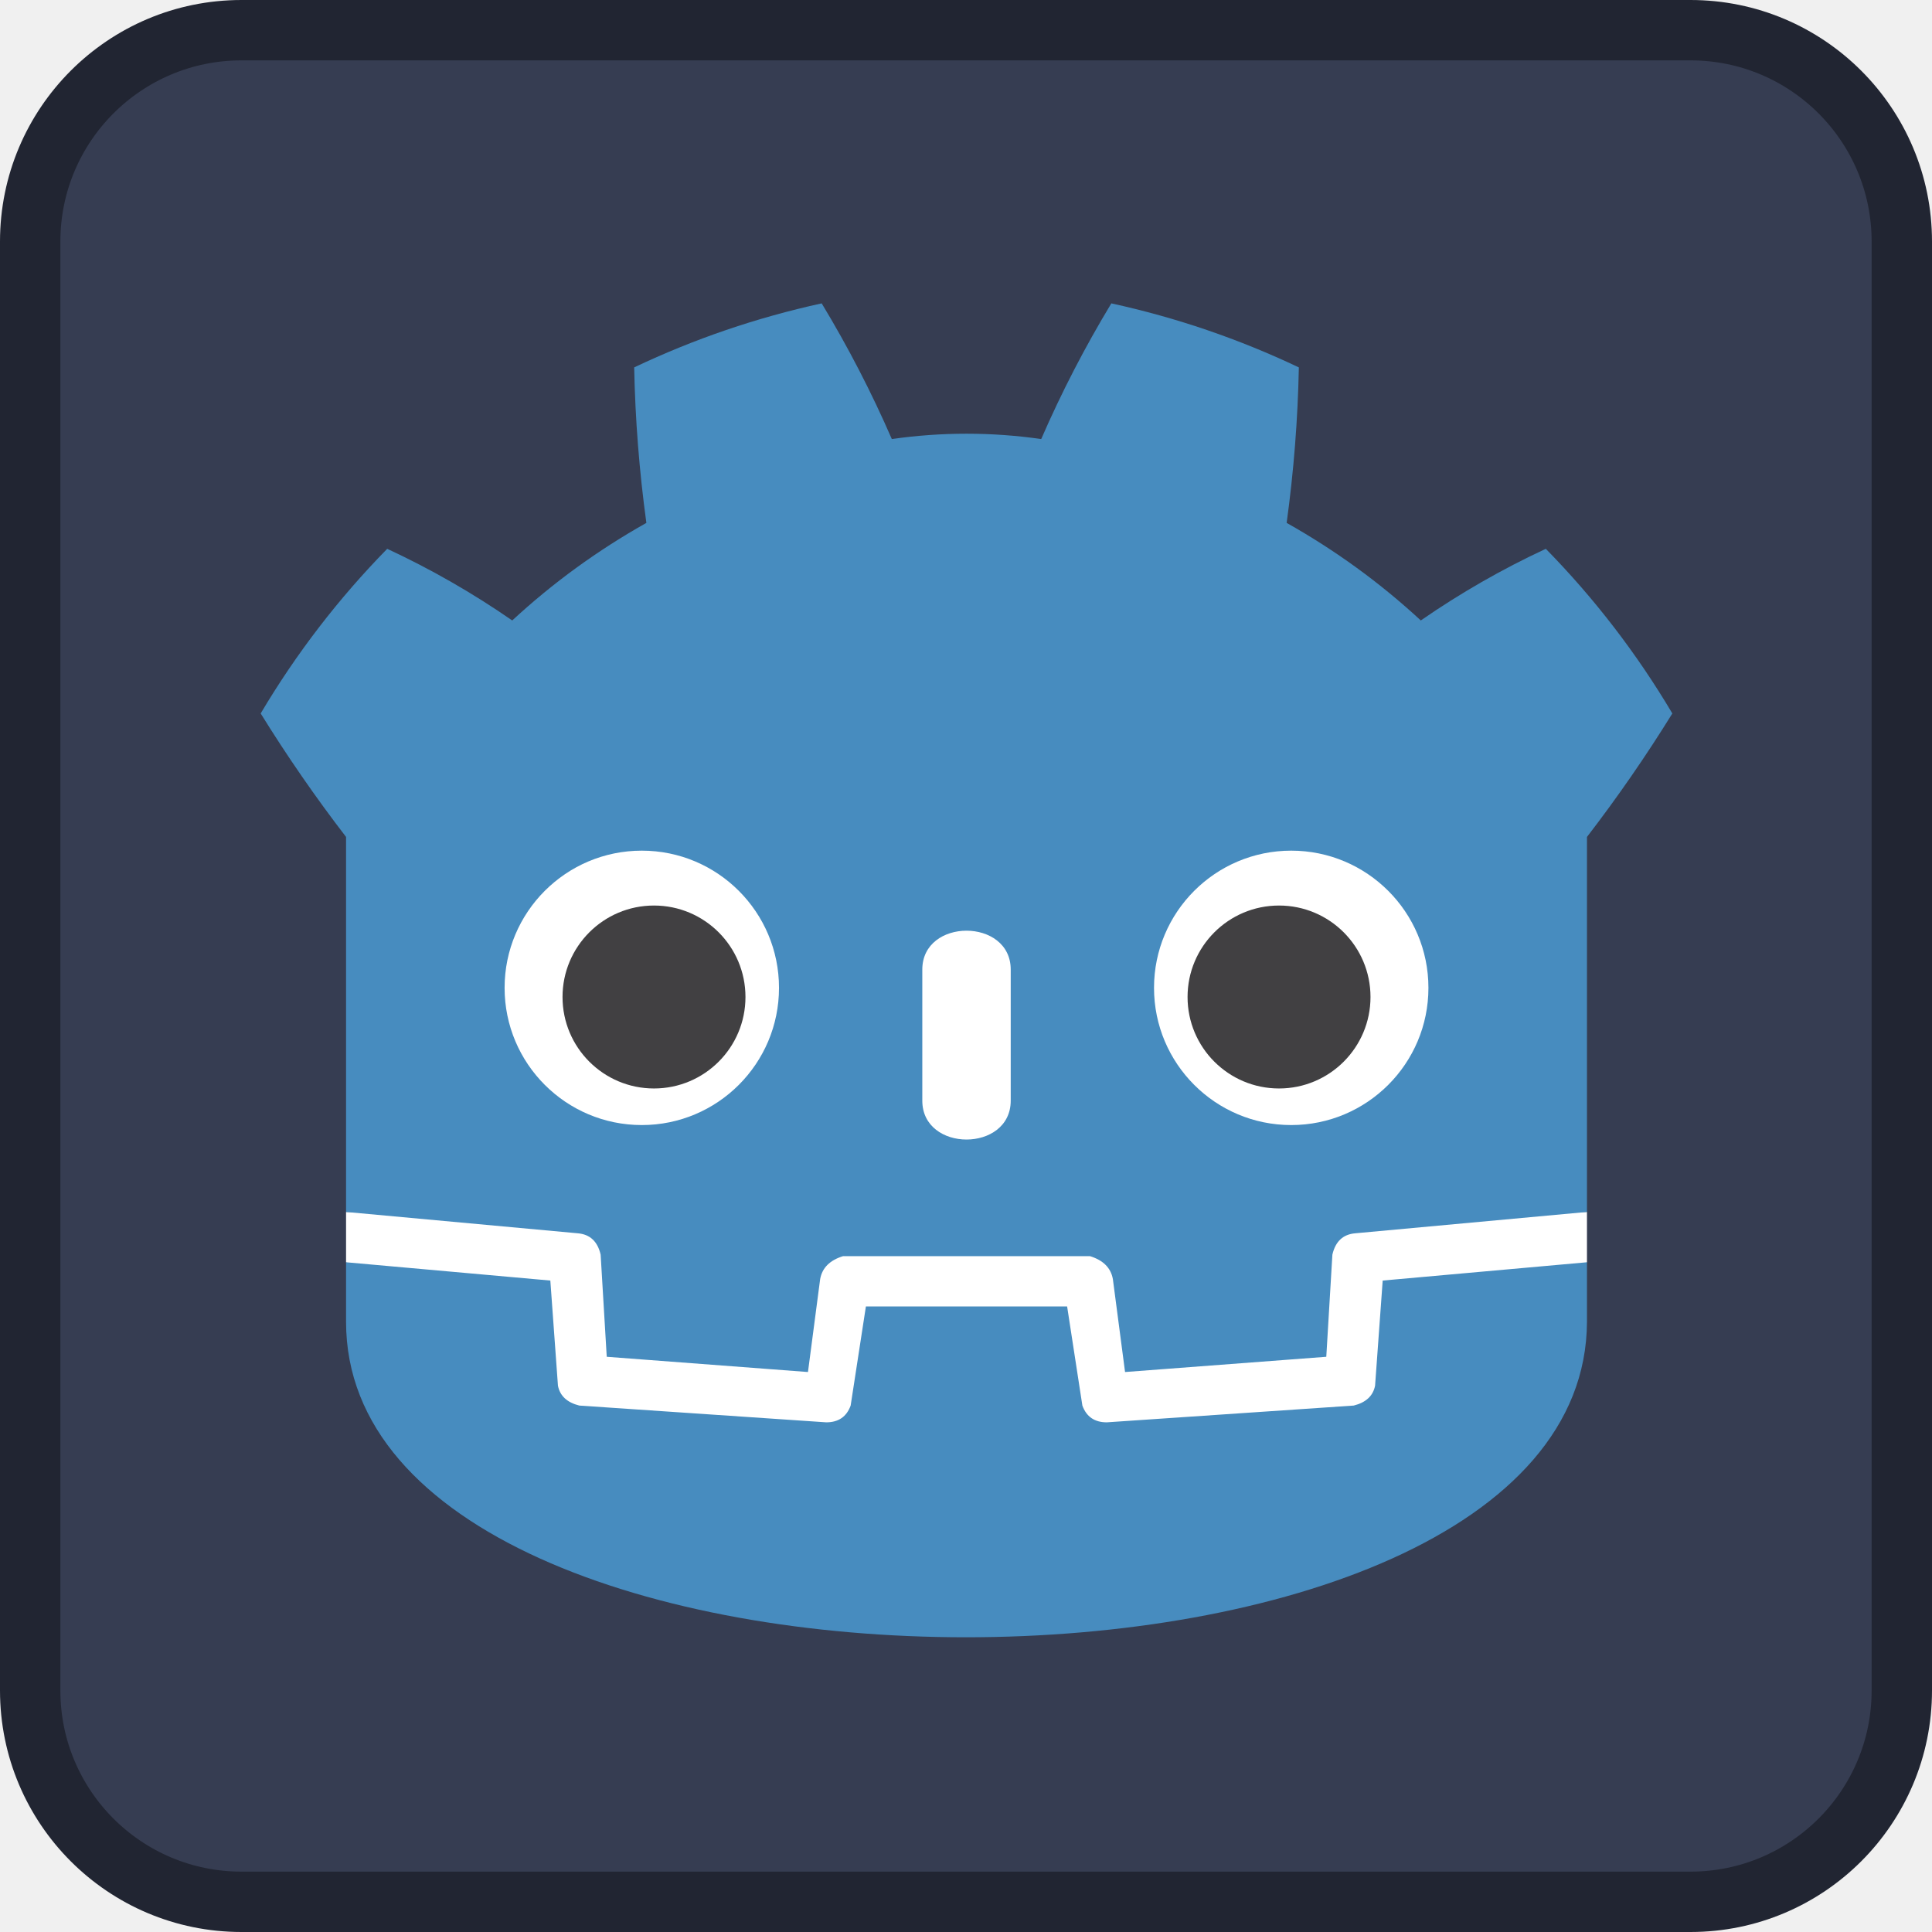
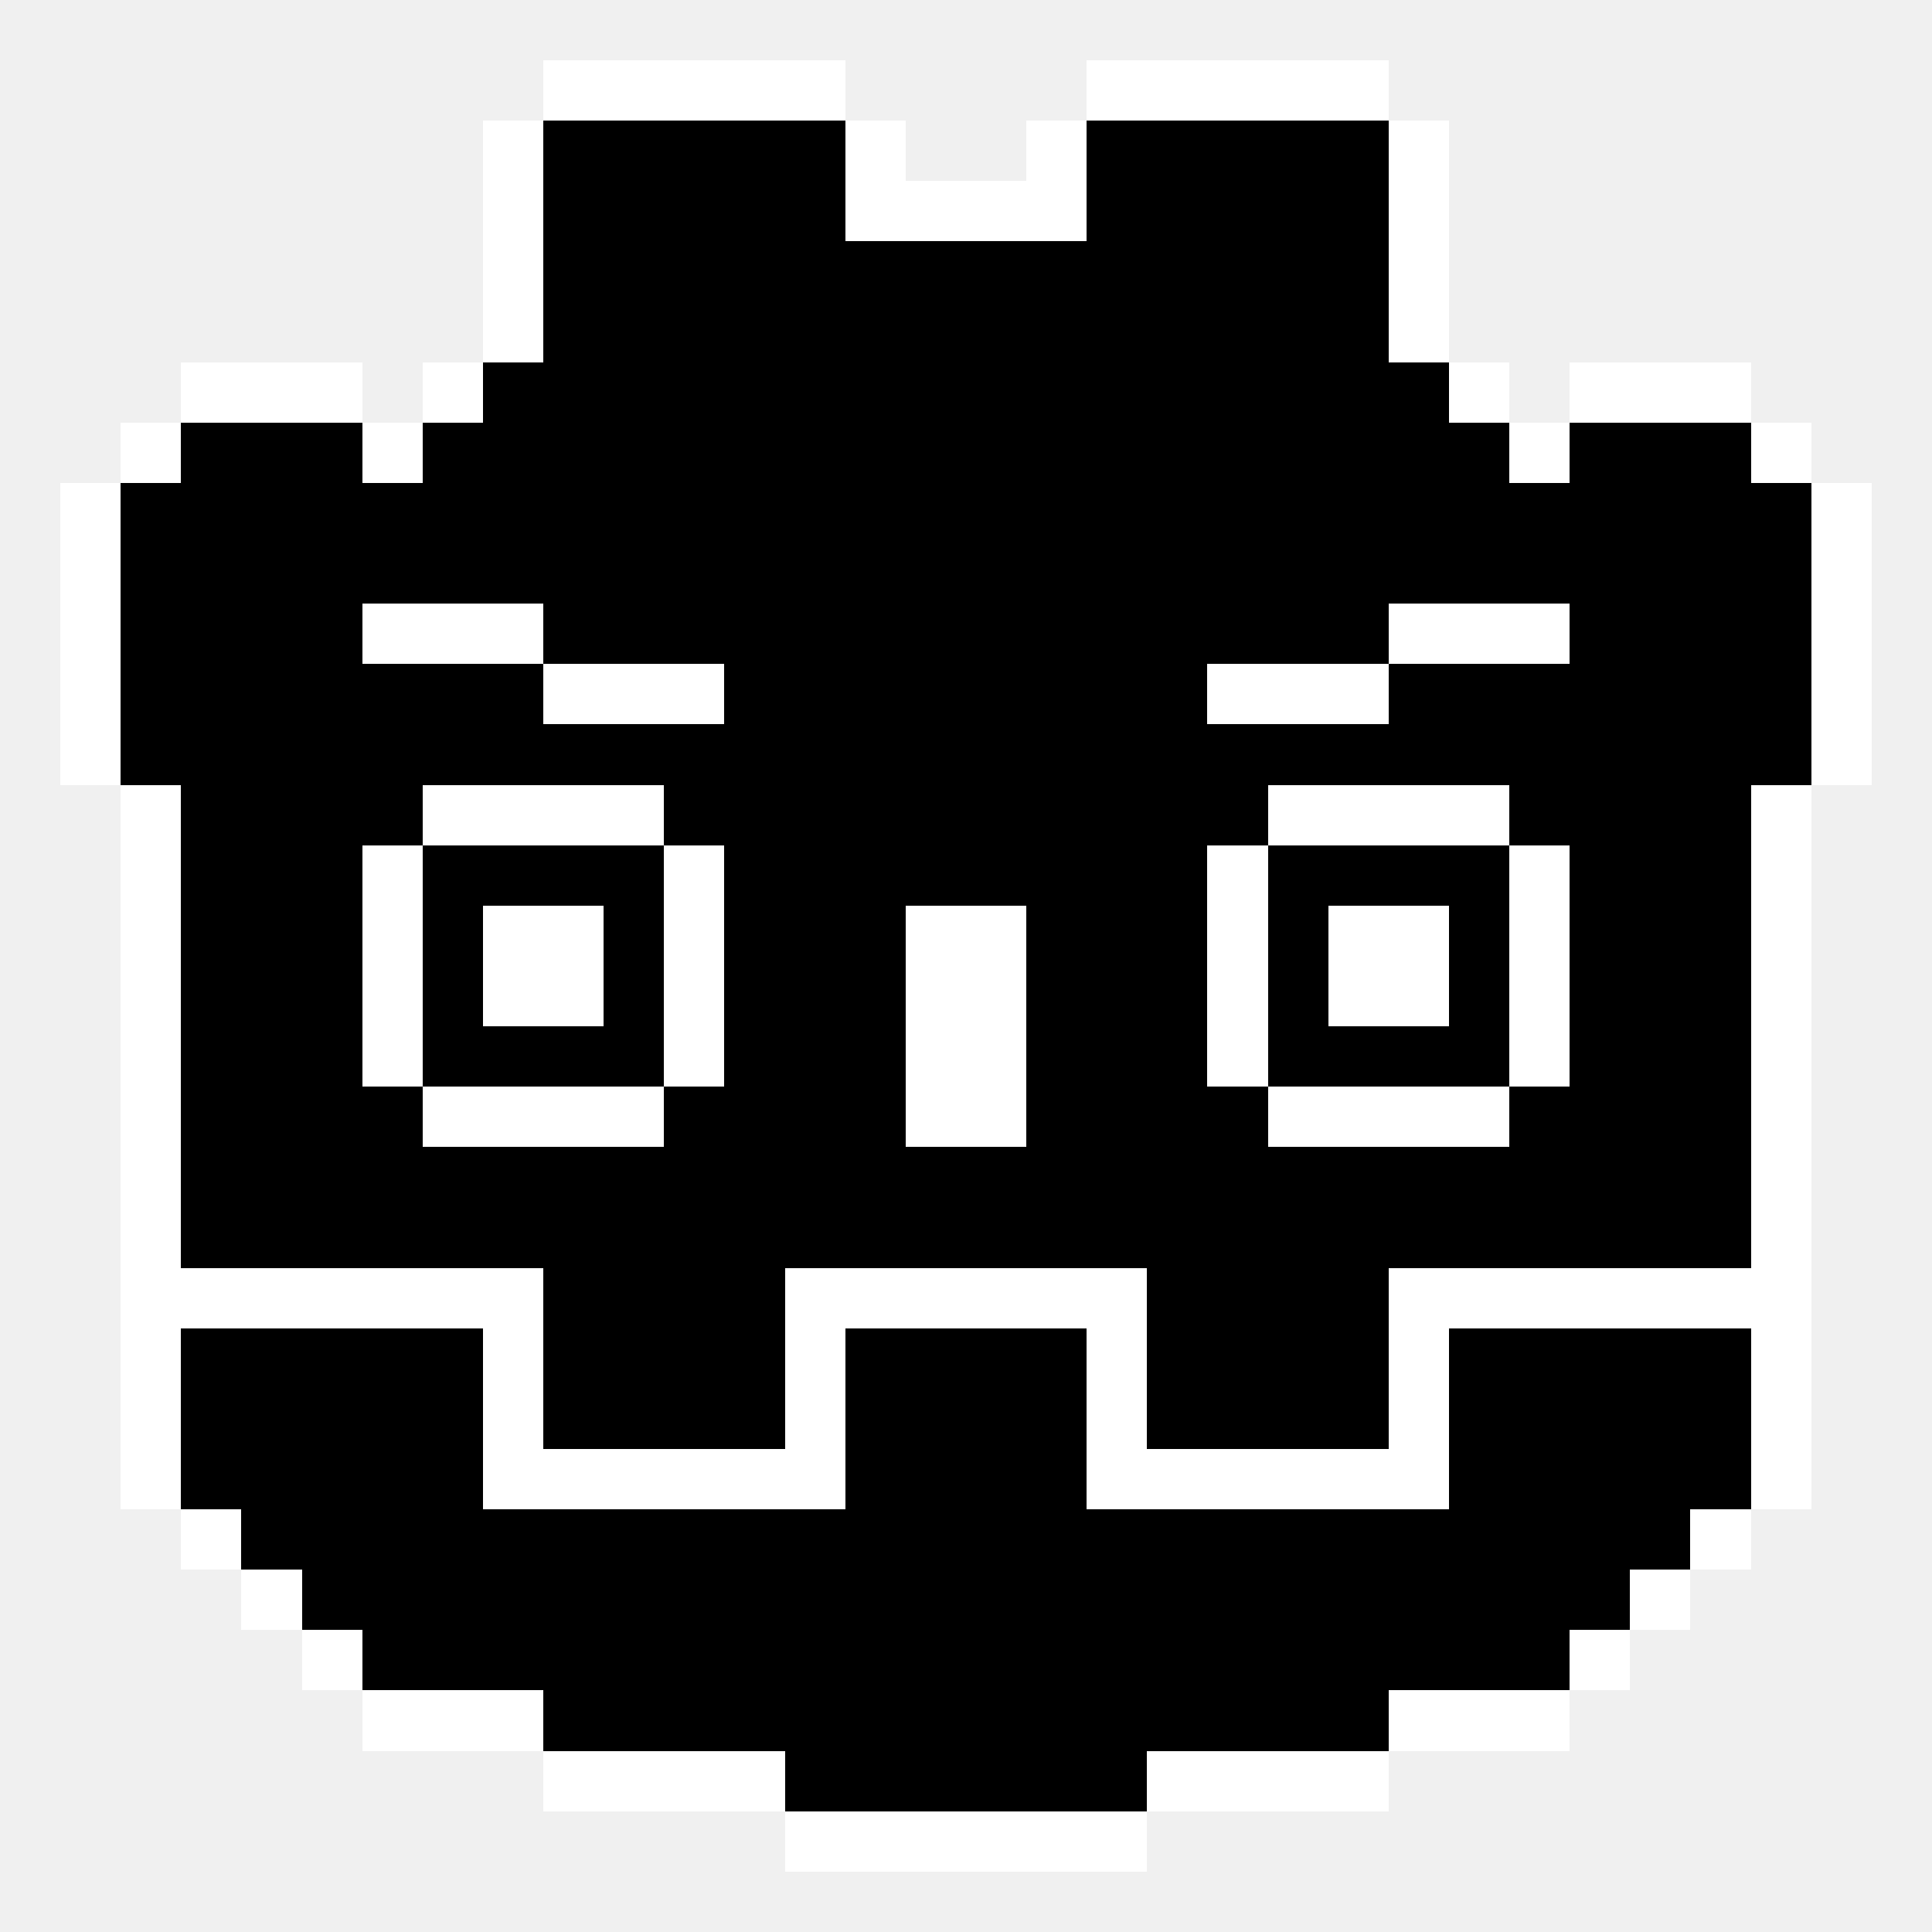
- <svg xmlns="http://www.w3.org/2000/svg" width="128" height="128">
-   <rect width="124" height="124" x="2" y="2" fill="#363d52" stroke="#212532" stroke-width="4" rx="14" />
-   <g fill="#fff" transform="translate(12.322 12.322)scale(.101)">
-     <path d="M105 673v33q407 354 814 0v-33z" />
-     <path fill="#478cbf" d="m105 673 152 14q12 1 15 14l4 67 132 10 8-61q2-11 15-15h162q13 4 15 15l8 61 132-10 4-67q3-13 15-14l152-14V427q30-39 56-81-35-59-83-108-43 20-82 47-40-37-88-64 7-51 8-102-59-28-123-42-26 43-46 89-49-7-98 0-20-46-46-89-64 14-123 42 1 51 8 102-48 27-88 64-39-27-82-47-48 49-83 108 26 42 56 81zm0 33v39c0 276 813 276 814 0v-39l-134 12-5 69q-2 10-14 13l-162 11q-12 0-16-11l-10-65H446l-10 65q-4 11-16 11l-162-11q-12-3-14-13l-5-69z" />
-     <path d="M483 600c0 34 58 34 58 0v-86c0-34-58-34-58 0z" />
-     <circle cx="725" cy="526" r="90" />
-     <circle cx="299" cy="526" r="90" />
-   </g>
-   <g fill="#414042" transform="translate(12.322 12.322)scale(.101)">
-     <circle cx="307" cy="532" r="60" />
-     <circle cx="717" cy="532" r="60" />
-   </g>
+ <svg xmlns="http://www.w3.org/2000/svg" version="1.1" width="32" height="32" shape-rendering="crispEdges">
+   <rect x="9" y="1" width="1" height="1" fill="#FFFFFF" />
+   <rect x="10" y="1" width="1" height="1" fill="#FFFFFF" />
+   <rect x="11" y="1" width="1" height="1" fill="#FFFFFF" />
+   <rect x="12" y="1" width="1" height="1" fill="#FFFFFF" />
+   <rect x="13" y="1" width="1" height="1" fill="#FFFFFF" />
+   <rect x="18" y="1" width="1" height="1" fill="#FFFFFF" />
+   <rect x="19" y="1" width="1" height="1" fill="#FFFFFF" />
+   <rect x="20" y="1" width="1" height="1" fill="#FFFFFF" />
+   <rect x="21" y="1" width="1" height="1" fill="#FFFFFF" />
+   <rect x="22" y="1" width="1" height="1" fill="#FFFFFF" />
+   <rect x="8" y="2" width="1" height="1" fill="#FFFFFF" />
+   <rect x="9" y="2" width="1" height="1" fill="#000000" />
+   <rect x="10" y="2" width="1" height="1" fill="#000000" />
+   <rect x="11" y="2" width="1" height="1" fill="#000000" />
+   <rect x="12" y="2" width="1" height="1" fill="#000000" />
+   <rect x="13" y="2" width="1" height="1" fill="#000000" />
+   <rect x="14" y="2" width="1" height="1" fill="#FFFFFF" />
+   <rect x="17" y="2" width="1" height="1" fill="#FFFFFF" />
+   <rect x="18" y="2" width="1" height="1" fill="#000000" />
+   <rect x="19" y="2" width="1" height="1" fill="#000000" />
+   <rect x="20" y="2" width="1" height="1" fill="#000000" />
+   <rect x="21" y="2" width="1" height="1" fill="#000000" />
+   <rect x="22" y="2" width="1" height="1" fill="#000000" />
+   <rect x="23" y="2" width="1" height="1" fill="#FFFFFF" />
+   <rect x="8" y="3" width="1" height="1" fill="#FFFFFF" />
+   <rect x="9" y="3" width="1" height="1" fill="#000000" />
+   <rect x="10" y="3" width="1" height="1" fill="#000000" />
+   <rect x="11" y="3" width="1" height="1" fill="#000000" />
+   <rect x="12" y="3" width="1" height="1" fill="#000000" />
+   <rect x="13" y="3" width="1" height="1" fill="#000000" />
+   <rect x="14" y="3" width="1" height="1" fill="#FFFFFF" />
+   <rect x="15" y="3" width="1" height="1" fill="#FFFFFF" />
+   <rect x="16" y="3" width="1" height="1" fill="#FFFFFF" />
+   <rect x="17" y="3" width="1" height="1" fill="#FFFFFF" />
+   <rect x="18" y="3" width="1" height="1" fill="#000000" />
+   <rect x="19" y="3" width="1" height="1" fill="#000000" />
+   <rect x="20" y="3" width="1" height="1" fill="#000000" />
+   <rect x="21" y="3" width="1" height="1" fill="#000000" />
+   <rect x="22" y="3" width="1" height="1" fill="#000000" />
+   <rect x="23" y="3" width="1" height="1" fill="#FFFFFF" />
+   <rect x="8" y="4" width="1" height="1" fill="#FFFFFF" />
+   <rect x="9" y="4" width="1" height="1" fill="#000000" />
+   <rect x="10" y="4" width="1" height="1" fill="#000000" />
+   <rect x="11" y="4" width="1" height="1" fill="#000000" />
+   <rect x="12" y="4" width="1" height="1" fill="#000000" />
+   <rect x="13" y="4" width="1" height="1" fill="#000000" />
+   <rect x="14" y="4" width="1" height="1" fill="#000000" />
+   <rect x="15" y="4" width="1" height="1" fill="#000000" />
+   <rect x="16" y="4" width="1" height="1" fill="#000000" />
+   <rect x="17" y="4" width="1" height="1" fill="#000000" />
+   <rect x="18" y="4" width="1" height="1" fill="#000000" />
+   <rect x="19" y="4" width="1" height="1" fill="#000000" />
+   <rect x="20" y="4" width="1" height="1" fill="#000000" />
+   <rect x="21" y="4" width="1" height="1" fill="#000000" />
+   <rect x="22" y="4" width="1" height="1" fill="#000000" />
+   <rect x="23" y="4" width="1" height="1" fill="#FFFFFF" />
+   <rect x="8" y="5" width="1" height="1" fill="#FFFFFF" />
+   <rect x="9" y="5" width="1" height="1" fill="#000000" />
+   <rect x="10" y="5" width="1" height="1" fill="#000000" />
+   <rect x="11" y="5" width="1" height="1" fill="#000000" />
+   <rect x="12" y="5" width="1" height="1" fill="#000000" />
+   <rect x="13" y="5" width="1" height="1" fill="#000000" />
+   <rect x="14" y="5" width="1" height="1" fill="#000000" />
+   <rect x="15" y="5" width="1" height="1" fill="#000000" />
+   <rect x="16" y="5" width="1" height="1" fill="#000000" />
+   <rect x="17" y="5" width="1" height="1" fill="#000000" />
+   <rect x="18" y="5" width="1" height="1" fill="#000000" />
+   <rect x="19" y="5" width="1" height="1" fill="#000000" />
+   <rect x="20" y="5" width="1" height="1" fill="#000000" />
+   <rect x="21" y="5" width="1" height="1" fill="#000000" />
+   <rect x="22" y="5" width="1" height="1" fill="#000000" />
+   <rect x="23" y="5" width="1" height="1" fill="#FFFFFF" />
+   <rect x="3" y="6" width="1" height="1" fill="#FFFFFF" />
+   <rect x="4" y="6" width="1" height="1" fill="#FFFFFF" />
+   <rect x="5" y="6" width="1" height="1" fill="#FFFFFF" />
+   <rect x="7" y="6" width="1" height="1" fill="#FFFFFF" />
+   <rect x="8" y="6" width="1" height="1" fill="#000000" />
+   <rect x="9" y="6" width="1" height="1" fill="#000000" />
+   <rect x="10" y="6" width="1" height="1" fill="#000000" />
+   <rect x="11" y="6" width="1" height="1" fill="#000000" />
+   <rect x="12" y="6" width="1" height="1" fill="#000000" />
+   <rect x="13" y="6" width="1" height="1" fill="#000000" />
+   <rect x="14" y="6" width="1" height="1" fill="#000000" />
+   <rect x="15" y="6" width="1" height="1" fill="#000000" />
+   <rect x="16" y="6" width="1" height="1" fill="#000000" />
+   <rect x="17" y="6" width="1" height="1" fill="#000000" />
+   <rect x="18" y="6" width="1" height="1" fill="#000000" />
+   <rect x="19" y="6" width="1" height="1" fill="#000000" />
+   <rect x="20" y="6" width="1" height="1" fill="#000000" />
+   <rect x="21" y="6" width="1" height="1" fill="#000000" />
+   <rect x="22" y="6" width="1" height="1" fill="#000000" />
+   <rect x="23" y="6" width="1" height="1" fill="#000000" />
+   <rect x="24" y="6" width="1" height="1" fill="#FFFFFF" />
+   <rect x="26" y="6" width="1" height="1" fill="#FFFFFF" />
+   <rect x="27" y="6" width="1" height="1" fill="#FFFFFF" />
+   <rect x="28" y="6" width="1" height="1" fill="#FFFFFF" />
+   <rect x="2" y="7" width="1" height="1" fill="#FFFFFF" />
+   <rect x="3" y="7" width="1" height="1" fill="#000000" />
+   <rect x="4" y="7" width="1" height="1" fill="#000000" />
+   <rect x="5" y="7" width="1" height="1" fill="#000000" />
+   <rect x="6" y="7" width="1" height="1" fill="#FFFFFF" />
+   <rect x="7" y="7" width="1" height="1" fill="#000000" />
+   <rect x="8" y="7" width="1" height="1" fill="#000000" />
+   <rect x="9" y="7" width="1" height="1" fill="#000000" />
+   <rect x="10" y="7" width="1" height="1" fill="#000000" />
+   <rect x="11" y="7" width="1" height="1" fill="#000000" />
+   <rect x="12" y="7" width="1" height="1" fill="#000000" />
+   <rect x="13" y="7" width="1" height="1" fill="#000000" />
+   <rect x="14" y="7" width="1" height="1" fill="#000000" />
+   <rect x="15" y="7" width="1" height="1" fill="#000000" />
+   <rect x="16" y="7" width="1" height="1" fill="#000000" />
+   <rect x="17" y="7" width="1" height="1" fill="#000000" />
+   <rect x="18" y="7" width="1" height="1" fill="#000000" />
+   <rect x="19" y="7" width="1" height="1" fill="#000000" />
+   <rect x="20" y="7" width="1" height="1" fill="#000000" />
+   <rect x="21" y="7" width="1" height="1" fill="#000000" />
+   <rect x="22" y="7" width="1" height="1" fill="#000000" />
+   <rect x="23" y="7" width="1" height="1" fill="#000000" />
+   <rect x="24" y="7" width="1" height="1" fill="#000000" />
+   <rect x="25" y="7" width="1" height="1" fill="#FFFFFF" />
+   <rect x="26" y="7" width="1" height="1" fill="#000000" />
+   <rect x="27" y="7" width="1" height="1" fill="#000000" />
+   <rect x="28" y="7" width="1" height="1" fill="#000000" />
+   <rect x="29" y="7" width="1" height="1" fill="#FFFFFF" />
+   <rect x="1" y="8" width="1" height="1" fill="#FFFFFF" />
+   <rect x="2" y="8" width="1" height="1" fill="#000000" />
+   <rect x="3" y="8" width="1" height="1" fill="#000000" />
+   <rect x="4" y="8" width="1" height="1" fill="#000000" />
+   <rect x="5" y="8" width="1" height="1" fill="#000000" />
+   <rect x="6" y="8" width="1" height="1" fill="#000000" />
+   <rect x="7" y="8" width="1" height="1" fill="#000000" />
+   <rect x="8" y="8" width="1" height="1" fill="#000000" />
+   <rect x="9" y="8" width="1" height="1" fill="#000000" />
+   <rect x="10" y="8" width="1" height="1" fill="#000000" />
+   <rect x="11" y="8" width="1" height="1" fill="#000000" />
+   <rect x="12" y="8" width="1" height="1" fill="#000000" />
+   <rect x="13" y="8" width="1" height="1" fill="#000000" />
+   <rect x="14" y="8" width="1" height="1" fill="#000000" />
+   <rect x="15" y="8" width="1" height="1" fill="#000000" />
+   <rect x="16" y="8" width="1" height="1" fill="#000000" />
+   <rect x="17" y="8" width="1" height="1" fill="#000000" />
+   <rect x="18" y="8" width="1" height="1" fill="#000000" />
+   <rect x="19" y="8" width="1" height="1" fill="#000000" />
+   <rect x="20" y="8" width="1" height="1" fill="#000000" />
+   <rect x="21" y="8" width="1" height="1" fill="#000000" />
+   <rect x="22" y="8" width="1" height="1" fill="#000000" />
+   <rect x="23" y="8" width="1" height="1" fill="#000000" />
+   <rect x="24" y="8" width="1" height="1" fill="#000000" />
+   <rect x="25" y="8" width="1" height="1" fill="#000000" />
+   <rect x="26" y="8" width="1" height="1" fill="#000000" />
+   <rect x="27" y="8" width="1" height="1" fill="#000000" />
+   <rect x="28" y="8" width="1" height="1" fill="#000000" />
+   <rect x="29" y="8" width="1" height="1" fill="#000000" />
+   <rect x="30" y="8" width="1" height="1" fill="#FFFFFF" />
+   <rect x="1" y="9" width="1" height="1" fill="#FFFFFF" />
+   <rect x="2" y="9" width="1" height="1" fill="#000000" />
+   <rect x="3" y="9" width="1" height="1" fill="#000000" />
+   <rect x="4" y="9" width="1" height="1" fill="#000000" />
+   <rect x="5" y="9" width="1" height="1" fill="#000000" />
+   <rect x="6" y="9" width="1" height="1" fill="#000000" />
+   <rect x="7" y="9" width="1" height="1" fill="#000000" />
+   <rect x="8" y="9" width="1" height="1" fill="#000000" />
+   <rect x="9" y="9" width="1" height="1" fill="#000000" />
+   <rect x="10" y="9" width="1" height="1" fill="#000000" />
+   <rect x="11" y="9" width="1" height="1" fill="#000000" />
+   <rect x="12" y="9" width="1" height="1" fill="#000000" />
+   <rect x="13" y="9" width="1" height="1" fill="#000000" />
+   <rect x="14" y="9" width="1" height="1" fill="#000000" />
+   <rect x="15" y="9" width="1" height="1" fill="#000000" />
+   <rect x="16" y="9" width="1" height="1" fill="#000000" />
+   <rect x="17" y="9" width="1" height="1" fill="#000000" />
+   <rect x="18" y="9" width="1" height="1" fill="#000000" />
+   <rect x="19" y="9" width="1" height="1" fill="#000000" />
+   <rect x="20" y="9" width="1" height="1" fill="#000000" />
+   <rect x="21" y="9" width="1" height="1" fill="#000000" />
+   <rect x="22" y="9" width="1" height="1" fill="#000000" />
+   <rect x="23" y="9" width="1" height="1" fill="#000000" />
+   <rect x="24" y="9" width="1" height="1" fill="#000000" />
+   <rect x="25" y="9" width="1" height="1" fill="#000000" />
+   <rect x="26" y="9" width="1" height="1" fill="#000000" />
+   <rect x="27" y="9" width="1" height="1" fill="#000000" />
+   <rect x="28" y="9" width="1" height="1" fill="#000000" />
+   <rect x="29" y="9" width="1" height="1" fill="#000000" />
+   <rect x="30" y="9" width="1" height="1" fill="#FFFFFF" />
+   <rect x="1" y="10" width="1" height="1" fill="#FFFFFF" />
+   <rect x="2" y="10" width="1" height="1" fill="#000000" />
+   <rect x="3" y="10" width="1" height="1" fill="#000000" />
+   <rect x="4" y="10" width="1" height="1" fill="#000000" />
+   <rect x="5" y="10" width="1" height="1" fill="#000000" />
+   <rect x="6" y="10" width="1" height="1" fill="#FFFFFF" />
+   <rect x="7" y="10" width="1" height="1" fill="#FFFFFF" />
+   <rect x="8" y="10" width="1" height="1" fill="#FFFFFF" />
+   <rect x="9" y="10" width="1" height="1" fill="#000000" />
+   <rect x="10" y="10" width="1" height="1" fill="#000000" />
+   <rect x="11" y="10" width="1" height="1" fill="#000000" />
+   <rect x="12" y="10" width="1" height="1" fill="#000000" />
+   <rect x="13" y="10" width="1" height="1" fill="#000000" />
+   <rect x="14" y="10" width="1" height="1" fill="#000000" />
+   <rect x="15" y="10" width="1" height="1" fill="#000000" />
+   <rect x="16" y="10" width="1" height="1" fill="#000000" />
+   <rect x="17" y="10" width="1" height="1" fill="#000000" />
+   <rect x="18" y="10" width="1" height="1" fill="#000000" />
+   <rect x="19" y="10" width="1" height="1" fill="#000000" />
+   <rect x="20" y="10" width="1" height="1" fill="#000000" />
+   <rect x="21" y="10" width="1" height="1" fill="#000000" />
+   <rect x="22" y="10" width="1" height="1" fill="#000000" />
+   <rect x="23" y="10" width="1" height="1" fill="#FFFFFF" />
+   <rect x="24" y="10" width="1" height="1" fill="#FFFFFF" />
+   <rect x="25" y="10" width="1" height="1" fill="#FFFFFF" />
+   <rect x="26" y="10" width="1" height="1" fill="#000000" />
+   <rect x="27" y="10" width="1" height="1" fill="#000000" />
+   <rect x="28" y="10" width="1" height="1" fill="#000000" />
+   <rect x="29" y="10" width="1" height="1" fill="#000000" />
+   <rect x="30" y="10" width="1" height="1" fill="#FFFFFF" />
+   <rect x="1" y="11" width="1" height="1" fill="#FFFFFF" />
+   <rect x="2" y="11" width="1" height="1" fill="#000000" />
+   <rect x="3" y="11" width="1" height="1" fill="#000000" />
+   <rect x="4" y="11" width="1" height="1" fill="#000000" />
+   <rect x="5" y="11" width="1" height="1" fill="#000000" />
+   <rect x="6" y="11" width="1" height="1" fill="#000000" />
+   <rect x="7" y="11" width="1" height="1" fill="#000000" />
+   <rect x="8" y="11" width="1" height="1" fill="#000000" />
+   <rect x="9" y="11" width="1" height="1" fill="#FFFFFF" />
+   <rect x="10" y="11" width="1" height="1" fill="#FFFFFF" />
+   <rect x="11" y="11" width="1" height="1" fill="#FFFFFF" />
+   <rect x="12" y="11" width="1" height="1" fill="#000000" />
+   <rect x="13" y="11" width="1" height="1" fill="#000000" />
+   <rect x="14" y="11" width="1" height="1" fill="#000000" />
+   <rect x="15" y="11" width="1" height="1" fill="#000000" />
+   <rect x="16" y="11" width="1" height="1" fill="#000000" />
+   <rect x="17" y="11" width="1" height="1" fill="#000000" />
+   <rect x="18" y="11" width="1" height="1" fill="#000000" />
+   <rect x="19" y="11" width="1" height="1" fill="#000000" />
+   <rect x="20" y="11" width="1" height="1" fill="#FFFFFF" />
+   <rect x="21" y="11" width="1" height="1" fill="#FFFFFF" />
+   <rect x="22" y="11" width="1" height="1" fill="#FFFFFF" />
+   <rect x="23" y="11" width="1" height="1" fill="#000000" />
+   <rect x="24" y="11" width="1" height="1" fill="#000000" />
+   <rect x="25" y="11" width="1" height="1" fill="#000000" />
+   <rect x="26" y="11" width="1" height="1" fill="#000000" />
+   <rect x="27" y="11" width="1" height="1" fill="#000000" />
+   <rect x="28" y="11" width="1" height="1" fill="#000000" />
+   <rect x="29" y="11" width="1" height="1" fill="#000000" />
+   <rect x="30" y="11" width="1" height="1" fill="#FFFFFF" />
+   <rect x="1" y="12" width="1" height="1" fill="#FFFFFF" />
+   <rect x="2" y="12" width="1" height="1" fill="#000000" />
+   <rect x="3" y="12" width="1" height="1" fill="#000000" />
+   <rect x="4" y="12" width="1" height="1" fill="#000000" />
+   <rect x="5" y="12" width="1" height="1" fill="#000000" />
+   <rect x="6" y="12" width="1" height="1" fill="#000000" />
+   <rect x="7" y="12" width="1" height="1" fill="#000000" />
+   <rect x="8" y="12" width="1" height="1" fill="#000000" />
+   <rect x="9" y="12" width="1" height="1" fill="#000000" />
+   <rect x="10" y="12" width="1" height="1" fill="#000000" />
+   <rect x="11" y="12" width="1" height="1" fill="#000000" />
+   <rect x="12" y="12" width="1" height="1" fill="#000000" />
+   <rect x="13" y="12" width="1" height="1" fill="#000000" />
+   <rect x="14" y="12" width="1" height="1" fill="#000000" />
+   <rect x="15" y="12" width="1" height="1" fill="#000000" />
+   <rect x="16" y="12" width="1" height="1" fill="#000000" />
+   <rect x="17" y="12" width="1" height="1" fill="#000000" />
+   <rect x="18" y="12" width="1" height="1" fill="#000000" />
+   <rect x="19" y="12" width="1" height="1" fill="#000000" />
+   <rect x="20" y="12" width="1" height="1" fill="#000000" />
+   <rect x="21" y="12" width="1" height="1" fill="#000000" />
+   <rect x="22" y="12" width="1" height="1" fill="#000000" />
+   <rect x="23" y="12" width="1" height="1" fill="#000000" />
+   <rect x="24" y="12" width="1" height="1" fill="#000000" />
+   <rect x="25" y="12" width="1" height="1" fill="#000000" />
+   <rect x="26" y="12" width="1" height="1" fill="#000000" />
+   <rect x="27" y="12" width="1" height="1" fill="#000000" />
+   <rect x="28" y="12" width="1" height="1" fill="#000000" />
+   <rect x="29" y="12" width="1" height="1" fill="#000000" />
+   <rect x="30" y="12" width="1" height="1" fill="#FFFFFF" />
+   <rect x="2" y="13" width="1" height="1" fill="#FFFFFF" />
+   <rect x="3" y="13" width="1" height="1" fill="#000000" />
+   <rect x="4" y="13" width="1" height="1" fill="#000000" />
+   <rect x="5" y="13" width="1" height="1" fill="#000000" />
+   <rect x="6" y="13" width="1" height="1" fill="#000000" />
+   <rect x="7" y="13" width="1" height="1" fill="#FFFFFF" />
+   <rect x="8" y="13" width="1" height="1" fill="#FFFFFF" />
+   <rect x="9" y="13" width="1" height="1" fill="#FFFFFF" />
+   <rect x="10" y="13" width="1" height="1" fill="#FFFFFF" />
+   <rect x="11" y="13" width="1" height="1" fill="#000000" />
+   <rect x="12" y="13" width="1" height="1" fill="#000000" />
+   <rect x="13" y="13" width="1" height="1" fill="#000000" />
+   <rect x="14" y="13" width="1" height="1" fill="#000000" />
+   <rect x="15" y="13" width="1" height="1" fill="#000000" />
+   <rect x="16" y="13" width="1" height="1" fill="#000000" />
+   <rect x="17" y="13" width="1" height="1" fill="#000000" />
+   <rect x="18" y="13" width="1" height="1" fill="#000000" />
+   <rect x="19" y="13" width="1" height="1" fill="#000000" />
+   <rect x="20" y="13" width="1" height="1" fill="#000000" />
+   <rect x="21" y="13" width="1" height="1" fill="#FFFFFF" />
+   <rect x="22" y="13" width="1" height="1" fill="#FFFFFF" />
+   <rect x="23" y="13" width="1" height="1" fill="#FFFFFF" />
+   <rect x="24" y="13" width="1" height="1" fill="#FFFFFF" />
+   <rect x="25" y="13" width="1" height="1" fill="#000000" />
+   <rect x="26" y="13" width="1" height="1" fill="#000000" />
+   <rect x="27" y="13" width="1" height="1" fill="#000000" />
+   <rect x="28" y="13" width="1" height="1" fill="#000000" />
+   <rect x="29" y="13" width="1" height="1" fill="#FFFFFF" />
+   <rect x="2" y="14" width="1" height="1" fill="#FFFFFF" />
+   <rect x="3" y="14" width="1" height="1" fill="#000000" />
+   <rect x="4" y="14" width="1" height="1" fill="#000000" />
+   <rect x="5" y="14" width="1" height="1" fill="#000000" />
+   <rect x="6" y="14" width="1" height="1" fill="#FFFFFF" />
+   <rect x="7" y="14" width="1" height="1" fill="#000000" />
+   <rect x="8" y="14" width="1" height="1" fill="#000000" />
+   <rect x="9" y="14" width="1" height="1" fill="#000000" />
+   <rect x="10" y="14" width="1" height="1" fill="#000000" />
+   <rect x="11" y="14" width="1" height="1" fill="#FFFFFF" />
+   <rect x="12" y="14" width="1" height="1" fill="#000000" />
+   <rect x="13" y="14" width="1" height="1" fill="#000000" />
+   <rect x="14" y="14" width="1" height="1" fill="#000000" />
+   <rect x="15" y="14" width="1" height="1" fill="#000000" />
+   <rect x="16" y="14" width="1" height="1" fill="#000000" />
+   <rect x="17" y="14" width="1" height="1" fill="#000000" />
+   <rect x="18" y="14" width="1" height="1" fill="#000000" />
+   <rect x="19" y="14" width="1" height="1" fill="#000000" />
+   <rect x="20" y="14" width="1" height="1" fill="#FFFFFF" />
+   <rect x="21" y="14" width="1" height="1" fill="#000000" />
+   <rect x="22" y="14" width="1" height="1" fill="#000000" />
+   <rect x="23" y="14" width="1" height="1" fill="#000000" />
+   <rect x="24" y="14" width="1" height="1" fill="#000000" />
+   <rect x="25" y="14" width="1" height="1" fill="#FFFFFF" />
+   <rect x="26" y="14" width="1" height="1" fill="#000000" />
+   <rect x="27" y="14" width="1" height="1" fill="#000000" />
+   <rect x="28" y="14" width="1" height="1" fill="#000000" />
+   <rect x="29" y="14" width="1" height="1" fill="#FFFFFF" />
+   <rect x="2" y="15" width="1" height="1" fill="#FFFFFF" />
+   <rect x="3" y="15" width="1" height="1" fill="#000000" />
+   <rect x="4" y="15" width="1" height="1" fill="#000000" />
+   <rect x="5" y="15" width="1" height="1" fill="#000000" />
+   <rect x="6" y="15" width="1" height="1" fill="#FFFFFF" />
+   <rect x="7" y="15" width="1" height="1" fill="#000000" />
+   <rect x="8" y="15" width="1" height="1" fill="#FFFFFF" />
+   <rect x="9" y="15" width="1" height="1" fill="#FFFFFF" />
+   <rect x="10" y="15" width="1" height="1" fill="#000000" />
+   <rect x="11" y="15" width="1" height="1" fill="#FFFFFF" />
+   <rect x="12" y="15" width="1" height="1" fill="#000000" />
+   <rect x="13" y="15" width="1" height="1" fill="#000000" />
+   <rect x="14" y="15" width="1" height="1" fill="#000000" />
+   <rect x="15" y="15" width="1" height="1" fill="#FFFFFF" />
+   <rect x="16" y="15" width="1" height="1" fill="#FFFFFF" />
+   <rect x="17" y="15" width="1" height="1" fill="#000000" />
+   <rect x="18" y="15" width="1" height="1" fill="#000000" />
+   <rect x="19" y="15" width="1" height="1" fill="#000000" />
+   <rect x="20" y="15" width="1" height="1" fill="#FFFFFF" />
+   <rect x="21" y="15" width="1" height="1" fill="#000000" />
+   <rect x="22" y="15" width="1" height="1" fill="#FFFFFF" />
+   <rect x="23" y="15" width="1" height="1" fill="#FFFFFF" />
+   <rect x="24" y="15" width="1" height="1" fill="#000000" />
+   <rect x="25" y="15" width="1" height="1" fill="#FFFFFF" />
+   <rect x="26" y="15" width="1" height="1" fill="#000000" />
+   <rect x="27" y="15" width="1" height="1" fill="#000000" />
+   <rect x="28" y="15" width="1" height="1" fill="#000000" />
+   <rect x="29" y="15" width="1" height="1" fill="#FFFFFF" />
+   <rect x="2" y="16" width="1" height="1" fill="#FFFFFF" />
+   <rect x="3" y="16" width="1" height="1" fill="#000000" />
+   <rect x="4" y="16" width="1" height="1" fill="#000000" />
+   <rect x="5" y="16" width="1" height="1" fill="#000000" />
+   <rect x="6" y="16" width="1" height="1" fill="#FFFFFF" />
+   <rect x="7" y="16" width="1" height="1" fill="#000000" />
+   <rect x="8" y="16" width="1" height="1" fill="#FFFFFF" />
+   <rect x="9" y="16" width="1" height="1" fill="#FFFFFF" />
+   <rect x="10" y="16" width="1" height="1" fill="#000000" />
+   <rect x="11" y="16" width="1" height="1" fill="#FFFFFF" />
+   <rect x="12" y="16" width="1" height="1" fill="#000000" />
+   <rect x="13" y="16" width="1" height="1" fill="#000000" />
+   <rect x="14" y="16" width="1" height="1" fill="#000000" />
+   <rect x="15" y="16" width="1" height="1" fill="#FFFFFF" />
+   <rect x="16" y="16" width="1" height="1" fill="#FFFFFF" />
+   <rect x="17" y="16" width="1" height="1" fill="#000000" />
+   <rect x="18" y="16" width="1" height="1" fill="#000000" />
+   <rect x="19" y="16" width="1" height="1" fill="#000000" />
+   <rect x="20" y="16" width="1" height="1" fill="#FFFFFF" />
+   <rect x="21" y="16" width="1" height="1" fill="#000000" />
+   <rect x="22" y="16" width="1" height="1" fill="#FFFFFF" />
+   <rect x="23" y="16" width="1" height="1" fill="#FFFFFF" />
+   <rect x="24" y="16" width="1" height="1" fill="#000000" />
+   <rect x="25" y="16" width="1" height="1" fill="#FFFFFF" />
+   <rect x="26" y="16" width="1" height="1" fill="#000000" />
+   <rect x="27" y="16" width="1" height="1" fill="#000000" />
+   <rect x="28" y="16" width="1" height="1" fill="#000000" />
+   <rect x="29" y="16" width="1" height="1" fill="#FFFFFF" />
+   <rect x="2" y="17" width="1" height="1" fill="#FFFFFF" />
+   <rect x="3" y="17" width="1" height="1" fill="#000000" />
+   <rect x="4" y="17" width="1" height="1" fill="#000000" />
+   <rect x="5" y="17" width="1" height="1" fill="#000000" />
+   <rect x="6" y="17" width="1" height="1" fill="#FFFFFF" />
+   <rect x="7" y="17" width="1" height="1" fill="#000000" />
+   <rect x="8" y="17" width="1" height="1" fill="#000000" />
+   <rect x="9" y="17" width="1" height="1" fill="#000000" />
+   <rect x="10" y="17" width="1" height="1" fill="#000000" />
+   <rect x="11" y="17" width="1" height="1" fill="#FFFFFF" />
+   <rect x="12" y="17" width="1" height="1" fill="#000000" />
+   <rect x="13" y="17" width="1" height="1" fill="#000000" />
+   <rect x="14" y="17" width="1" height="1" fill="#000000" />
+   <rect x="15" y="17" width="1" height="1" fill="#FFFFFF" />
+   <rect x="16" y="17" width="1" height="1" fill="#FFFFFF" />
+   <rect x="17" y="17" width="1" height="1" fill="#000000" />
+   <rect x="18" y="17" width="1" height="1" fill="#000000" />
+   <rect x="19" y="17" width="1" height="1" fill="#000000" />
+   <rect x="20" y="17" width="1" height="1" fill="#FFFFFF" />
+   <rect x="21" y="17" width="1" height="1" fill="#000000" />
+   <rect x="22" y="17" width="1" height="1" fill="#000000" />
+   <rect x="23" y="17" width="1" height="1" fill="#000000" />
+   <rect x="24" y="17" width="1" height="1" fill="#000000" />
+   <rect x="25" y="17" width="1" height="1" fill="#FFFFFF" />
+   <rect x="26" y="17" width="1" height="1" fill="#000000" />
+   <rect x="27" y="17" width="1" height="1" fill="#000000" />
+   <rect x="28" y="17" width="1" height="1" fill="#000000" />
+   <rect x="29" y="17" width="1" height="1" fill="#FFFFFF" />
+   <rect x="2" y="18" width="1" height="1" fill="#FFFFFF" />
+   <rect x="3" y="18" width="1" height="1" fill="#000000" />
+   <rect x="4" y="18" width="1" height="1" fill="#000000" />
+   <rect x="5" y="18" width="1" height="1" fill="#000000" />
+   <rect x="6" y="18" width="1" height="1" fill="#000000" />
+   <rect x="7" y="18" width="1" height="1" fill="#FFFFFF" />
+   <rect x="8" y="18" width="1" height="1" fill="#FFFFFF" />
+   <rect x="9" y="18" width="1" height="1" fill="#FFFFFF" />
+   <rect x="10" y="18" width="1" height="1" fill="#FFFFFF" />
+   <rect x="11" y="18" width="1" height="1" fill="#000000" />
+   <rect x="12" y="18" width="1" height="1" fill="#000000" />
+   <rect x="13" y="18" width="1" height="1" fill="#000000" />
+   <rect x="14" y="18" width="1" height="1" fill="#000000" />
+   <rect x="15" y="18" width="1" height="1" fill="#FFFFFF" />
+   <rect x="16" y="18" width="1" height="1" fill="#FFFFFF" />
+   <rect x="17" y="18" width="1" height="1" fill="#000000" />
+   <rect x="18" y="18" width="1" height="1" fill="#000000" />
+   <rect x="19" y="18" width="1" height="1" fill="#000000" />
+   <rect x="20" y="18" width="1" height="1" fill="#000000" />
+   <rect x="21" y="18" width="1" height="1" fill="#FFFFFF" />
+   <rect x="22" y="18" width="1" height="1" fill="#FFFFFF" />
+   <rect x="23" y="18" width="1" height="1" fill="#FFFFFF" />
+   <rect x="24" y="18" width="1" height="1" fill="#FFFFFF" />
+   <rect x="25" y="18" width="1" height="1" fill="#000000" />
+   <rect x="26" y="18" width="1" height="1" fill="#000000" />
+   <rect x="27" y="18" width="1" height="1" fill="#000000" />
+   <rect x="28" y="18" width="1" height="1" fill="#000000" />
+   <rect x="29" y="18" width="1" height="1" fill="#FFFFFF" />
+   <rect x="2" y="19" width="1" height="1" fill="#FFFFFF" />
+   <rect x="3" y="19" width="1" height="1" fill="#000000" />
+   <rect x="4" y="19" width="1" height="1" fill="#000000" />
+   <rect x="5" y="19" width="1" height="1" fill="#000000" />
+   <rect x="6" y="19" width="1" height="1" fill="#000000" />
+   <rect x="7" y="19" width="1" height="1" fill="#000000" />
+   <rect x="8" y="19" width="1" height="1" fill="#000000" />
+   <rect x="9" y="19" width="1" height="1" fill="#000000" />
+   <rect x="10" y="19" width="1" height="1" fill="#000000" />
+   <rect x="11" y="19" width="1" height="1" fill="#000000" />
+   <rect x="12" y="19" width="1" height="1" fill="#000000" />
+   <rect x="13" y="19" width="1" height="1" fill="#000000" />
+   <rect x="14" y="19" width="1" height="1" fill="#000000" />
+   <rect x="15" y="19" width="1" height="1" fill="#000000" />
+   <rect x="16" y="19" width="1" height="1" fill="#000000" />
+   <rect x="17" y="19" width="1" height="1" fill="#000000" />
+   <rect x="18" y="19" width="1" height="1" fill="#000000" />
+   <rect x="19" y="19" width="1" height="1" fill="#000000" />
+   <rect x="20" y="19" width="1" height="1" fill="#000000" />
+   <rect x="21" y="19" width="1" height="1" fill="#000000" />
+   <rect x="22" y="19" width="1" height="1" fill="#000000" />
+   <rect x="23" y="19" width="1" height="1" fill="#000000" />
+   <rect x="24" y="19" width="1" height="1" fill="#000000" />
+   <rect x="25" y="19" width="1" height="1" fill="#000000" />
+   <rect x="26" y="19" width="1" height="1" fill="#000000" />
+   <rect x="27" y="19" width="1" height="1" fill="#000000" />
+   <rect x="28" y="19" width="1" height="1" fill="#000000" />
+   <rect x="29" y="19" width="1" height="1" fill="#FFFFFF" />
+   <rect x="2" y="20" width="1" height="1" fill="#FFFFFF" />
+   <rect x="3" y="20" width="1" height="1" fill="#000000" />
+   <rect x="4" y="20" width="1" height="1" fill="#000000" />
+   <rect x="5" y="20" width="1" height="1" fill="#000000" />
+   <rect x="6" y="20" width="1" height="1" fill="#000000" />
+   <rect x="7" y="20" width="1" height="1" fill="#000000" />
+   <rect x="8" y="20" width="1" height="1" fill="#000000" />
+   <rect x="9" y="20" width="1" height="1" fill="#000000" />
+   <rect x="10" y="20" width="1" height="1" fill="#000000" />
+   <rect x="11" y="20" width="1" height="1" fill="#000000" />
+   <rect x="12" y="20" width="1" height="1" fill="#000000" />
+   <rect x="13" y="20" width="1" height="1" fill="#000000" />
+   <rect x="14" y="20" width="1" height="1" fill="#000000" />
+   <rect x="15" y="20" width="1" height="1" fill="#000000" />
+   <rect x="16" y="20" width="1" height="1" fill="#000000" />
+   <rect x="17" y="20" width="1" height="1" fill="#000000" />
+   <rect x="18" y="20" width="1" height="1" fill="#000000" />
+   <rect x="19" y="20" width="1" height="1" fill="#000000" />
+   <rect x="20" y="20" width="1" height="1" fill="#000000" />
+   <rect x="21" y="20" width="1" height="1" fill="#000000" />
+   <rect x="22" y="20" width="1" height="1" fill="#000000" />
+   <rect x="23" y="20" width="1" height="1" fill="#000000" />
+   <rect x="24" y="20" width="1" height="1" fill="#000000" />
+   <rect x="25" y="20" width="1" height="1" fill="#000000" />
+   <rect x="26" y="20" width="1" height="1" fill="#000000" />
+   <rect x="27" y="20" width="1" height="1" fill="#000000" />
+   <rect x="28" y="20" width="1" height="1" fill="#000000" />
+   <rect x="29" y="20" width="1" height="1" fill="#FFFFFF" />
+   <rect x="2" y="21" width="1" height="1" fill="#FFFFFF" />
+   <rect x="3" y="21" width="1" height="1" fill="#FFFFFF" />
+   <rect x="4" y="21" width="1" height="1" fill="#FFFFFF" />
+   <rect x="5" y="21" width="1" height="1" fill="#FFFFFF" />
+   <rect x="6" y="21" width="1" height="1" fill="#FFFFFF" />
+   <rect x="7" y="21" width="1" height="1" fill="#FFFFFF" />
+   <rect x="8" y="21" width="1" height="1" fill="#FFFFFF" />
+   <rect x="9" y="21" width="1" height="1" fill="#000000" />
+   <rect x="10" y="21" width="1" height="1" fill="#000000" />
+   <rect x="11" y="21" width="1" height="1" fill="#000000" />
+   <rect x="12" y="21" width="1" height="1" fill="#000000" />
+   <rect x="13" y="21" width="1" height="1" fill="#FFFFFF" />
+   <rect x="14" y="21" width="1" height="1" fill="#FFFFFF" />
+   <rect x="15" y="21" width="1" height="1" fill="#FFFFFF" />
+   <rect x="16" y="21" width="1" height="1" fill="#FFFFFF" />
+   <rect x="17" y="21" width="1" height="1" fill="#FFFFFF" />
+   <rect x="18" y="21" width="1" height="1" fill="#FFFFFF" />
+   <rect x="19" y="21" width="1" height="1" fill="#000000" />
+   <rect x="20" y="21" width="1" height="1" fill="#000000" />
+   <rect x="21" y="21" width="1" height="1" fill="#000000" />
+   <rect x="22" y="21" width="1" height="1" fill="#000000" />
+   <rect x="23" y="21" width="1" height="1" fill="#FFFFFF" />
+   <rect x="24" y="21" width="1" height="1" fill="#FFFFFF" />
+   <rect x="25" y="21" width="1" height="1" fill="#FFFFFF" />
+   <rect x="26" y="21" width="1" height="1" fill="#FFFFFF" />
+   <rect x="27" y="21" width="1" height="1" fill="#FFFFFF" />
+   <rect x="28" y="21" width="1" height="1" fill="#FFFFFF" />
+   <rect x="29" y="21" width="1" height="1" fill="#FFFFFF" />
+   <rect x="2" y="22" width="1" height="1" fill="#FFFFFF" />
+   <rect x="3" y="22" width="1" height="1" fill="#000000" />
+   <rect x="4" y="22" width="1" height="1" fill="#000000" />
+   <rect x="5" y="22" width="1" height="1" fill="#000000" />
+   <rect x="6" y="22" width="1" height="1" fill="#000000" />
+   <rect x="7" y="22" width="1" height="1" fill="#000000" />
+   <rect x="8" y="22" width="1" height="1" fill="#FFFFFF" />
+   <rect x="9" y="22" width="1" height="1" fill="#000000" />
+   <rect x="10" y="22" width="1" height="1" fill="#000000" />
+   <rect x="11" y="22" width="1" height="1" fill="#000000" />
+   <rect x="12" y="22" width="1" height="1" fill="#000000" />
+   <rect x="13" y="22" width="1" height="1" fill="#FFFFFF" />
+   <rect x="14" y="22" width="1" height="1" fill="#000000" />
+   <rect x="15" y="22" width="1" height="1" fill="#000000" />
+   <rect x="16" y="22" width="1" height="1" fill="#000000" />
+   <rect x="17" y="22" width="1" height="1" fill="#000000" />
+   <rect x="18" y="22" width="1" height="1" fill="#FFFFFF" />
+   <rect x="19" y="22" width="1" height="1" fill="#000000" />
+   <rect x="20" y="22" width="1" height="1" fill="#000000" />
+   <rect x="21" y="22" width="1" height="1" fill="#000000" />
+   <rect x="22" y="22" width="1" height="1" fill="#000000" />
+   <rect x="23" y="22" width="1" height="1" fill="#FFFFFF" />
+   <rect x="24" y="22" width="1" height="1" fill="#000000" />
+   <rect x="25" y="22" width="1" height="1" fill="#000000" />
+   <rect x="26" y="22" width="1" height="1" fill="#000000" />
+   <rect x="27" y="22" width="1" height="1" fill="#000000" />
+   <rect x="28" y="22" width="1" height="1" fill="#000000" />
+   <rect x="29" y="22" width="1" height="1" fill="#FFFFFF" />
+   <rect x="2" y="23" width="1" height="1" fill="#FFFFFF" />
+   <rect x="3" y="23" width="1" height="1" fill="#000000" />
+   <rect x="4" y="23" width="1" height="1" fill="#000000" />
+   <rect x="5" y="23" width="1" height="1" fill="#000000" />
+   <rect x="6" y="23" width="1" height="1" fill="#000000" />
+   <rect x="7" y="23" width="1" height="1" fill="#000000" />
+   <rect x="8" y="23" width="1" height="1" fill="#FFFFFF" />
+   <rect x="9" y="23" width="1" height="1" fill="#000000" />
+   <rect x="10" y="23" width="1" height="1" fill="#000000" />
+   <rect x="11" y="23" width="1" height="1" fill="#000000" />
+   <rect x="12" y="23" width="1" height="1" fill="#000000" />
+   <rect x="13" y="23" width="1" height="1" fill="#FFFFFF" />
+   <rect x="14" y="23" width="1" height="1" fill="#000000" />
+   <rect x="15" y="23" width="1" height="1" fill="#000000" />
+   <rect x="16" y="23" width="1" height="1" fill="#000000" />
+   <rect x="17" y="23" width="1" height="1" fill="#000000" />
+   <rect x="18" y="23" width="1" height="1" fill="#FFFFFF" />
+   <rect x="19" y="23" width="1" height="1" fill="#000000" />
+   <rect x="20" y="23" width="1" height="1" fill="#000000" />
+   <rect x="21" y="23" width="1" height="1" fill="#000000" />
+   <rect x="22" y="23" width="1" height="1" fill="#000000" />
+   <rect x="23" y="23" width="1" height="1" fill="#FFFFFF" />
+   <rect x="24" y="23" width="1" height="1" fill="#000000" />
+   <rect x="25" y="23" width="1" height="1" fill="#000000" />
+   <rect x="26" y="23" width="1" height="1" fill="#000000" />
+   <rect x="27" y="23" width="1" height="1" fill="#000000" />
+   <rect x="28" y="23" width="1" height="1" fill="#000000" />
+   <rect x="29" y="23" width="1" height="1" fill="#FFFFFF" />
+   <rect x="2" y="24" width="1" height="1" fill="#FFFFFF" />
+   <rect x="3" y="24" width="1" height="1" fill="#000000" />
+   <rect x="4" y="24" width="1" height="1" fill="#000000" />
+   <rect x="5" y="24" width="1" height="1" fill="#000000" />
+   <rect x="6" y="24" width="1" height="1" fill="#000000" />
+   <rect x="7" y="24" width="1" height="1" fill="#000000" />
+   <rect x="8" y="24" width="1" height="1" fill="#FFFFFF" />
+   <rect x="9" y="24" width="1" height="1" fill="#FFFFFF" />
+   <rect x="10" y="24" width="1" height="1" fill="#FFFFFF" />
+   <rect x="11" y="24" width="1" height="1" fill="#FFFFFF" />
+   <rect x="12" y="24" width="1" height="1" fill="#FFFFFF" />
+   <rect x="13" y="24" width="1" height="1" fill="#FFFFFF" />
+   <rect x="14" y="24" width="1" height="1" fill="#000000" />
+   <rect x="15" y="24" width="1" height="1" fill="#000000" />
+   <rect x="16" y="24" width="1" height="1" fill="#000000" />
+   <rect x="17" y="24" width="1" height="1" fill="#000000" />
+   <rect x="18" y="24" width="1" height="1" fill="#FFFFFF" />
+   <rect x="19" y="24" width="1" height="1" fill="#FFFFFF" />
+   <rect x="20" y="24" width="1" height="1" fill="#FFFFFF" />
+   <rect x="21" y="24" width="1" height="1" fill="#FFFFFF" />
+   <rect x="22" y="24" width="1" height="1" fill="#FFFFFF" />
+   <rect x="23" y="24" width="1" height="1" fill="#FFFFFF" />
+   <rect x="24" y="24" width="1" height="1" fill="#000000" />
+   <rect x="25" y="24" width="1" height="1" fill="#000000" />
+   <rect x="26" y="24" width="1" height="1" fill="#000000" />
+   <rect x="27" y="24" width="1" height="1" fill="#000000" />
+   <rect x="28" y="24" width="1" height="1" fill="#000000" />
+   <rect x="29" y="24" width="1" height="1" fill="#FFFFFF" />
+   <rect x="3" y="25" width="1" height="1" fill="#FFFFFF" />
+   <rect x="4" y="25" width="1" height="1" fill="#000000" />
+   <rect x="5" y="25" width="1" height="1" fill="#000000" />
+   <rect x="6" y="25" width="1" height="1" fill="#000000" />
+   <rect x="7" y="25" width="1" height="1" fill="#000000" />
+   <rect x="8" y="25" width="1" height="1" fill="#000000" />
+   <rect x="9" y="25" width="1" height="1" fill="#000000" />
+   <rect x="10" y="25" width="1" height="1" fill="#000000" />
+   <rect x="11" y="25" width="1" height="1" fill="#000000" />
+   <rect x="12" y="25" width="1" height="1" fill="#000000" />
+   <rect x="13" y="25" width="1" height="1" fill="#000000" />
+   <rect x="14" y="25" width="1" height="1" fill="#000000" />
+   <rect x="15" y="25" width="1" height="1" fill="#000000" />
+   <rect x="16" y="25" width="1" height="1" fill="#000000" />
+   <rect x="17" y="25" width="1" height="1" fill="#000000" />
+   <rect x="18" y="25" width="1" height="1" fill="#000000" />
+   <rect x="19" y="25" width="1" height="1" fill="#000000" />
+   <rect x="20" y="25" width="1" height="1" fill="#000000" />
+   <rect x="21" y="25" width="1" height="1" fill="#000000" />
+   <rect x="22" y="25" width="1" height="1" fill="#000000" />
+   <rect x="23" y="25" width="1" height="1" fill="#000000" />
+   <rect x="24" y="25" width="1" height="1" fill="#000000" />
+   <rect x="25" y="25" width="1" height="1" fill="#000000" />
+   <rect x="26" y="25" width="1" height="1" fill="#000000" />
+   <rect x="27" y="25" width="1" height="1" fill="#000000" />
+   <rect x="28" y="25" width="1" height="1" fill="#FFFFFF" />
+   <rect x="4" y="26" width="1" height="1" fill="#FFFFFF" />
+   <rect x="5" y="26" width="1" height="1" fill="#000000" />
+   <rect x="6" y="26" width="1" height="1" fill="#000000" />
+   <rect x="7" y="26" width="1" height="1" fill="#000000" />
+   <rect x="8" y="26" width="1" height="1" fill="#000000" />
+   <rect x="9" y="26" width="1" height="1" fill="#000000" />
+   <rect x="10" y="26" width="1" height="1" fill="#000000" />
+   <rect x="11" y="26" width="1" height="1" fill="#000000" />
+   <rect x="12" y="26" width="1" height="1" fill="#000000" />
+   <rect x="13" y="26" width="1" height="1" fill="#000000" />
+   <rect x="14" y="26" width="1" height="1" fill="#000000" />
+   <rect x="15" y="26" width="1" height="1" fill="#000000" />
+   <rect x="16" y="26" width="1" height="1" fill="#000000" />
+   <rect x="17" y="26" width="1" height="1" fill="#000000" />
+   <rect x="18" y="26" width="1" height="1" fill="#000000" />
+   <rect x="19" y="26" width="1" height="1" fill="#000000" />
+   <rect x="20" y="26" width="1" height="1" fill="#000000" />
+   <rect x="21" y="26" width="1" height="1" fill="#000000" />
+   <rect x="22" y="26" width="1" height="1" fill="#000000" />
+   <rect x="23" y="26" width="1" height="1" fill="#000000" />
+   <rect x="24" y="26" width="1" height="1" fill="#000000" />
+   <rect x="25" y="26" width="1" height="1" fill="#000000" />
+   <rect x="26" y="26" width="1" height="1" fill="#000000" />
+   <rect x="27" y="26" width="1" height="1" fill="#FFFFFF" />
+   <rect x="5" y="27" width="1" height="1" fill="#FFFFFF" />
+   <rect x="6" y="27" width="1" height="1" fill="#000000" />
+   <rect x="7" y="27" width="1" height="1" fill="#000000" />
+   <rect x="8" y="27" width="1" height="1" fill="#000000" />
+   <rect x="9" y="27" width="1" height="1" fill="#000000" />
+   <rect x="10" y="27" width="1" height="1" fill="#000000" />
+   <rect x="11" y="27" width="1" height="1" fill="#000000" />
+   <rect x="12" y="27" width="1" height="1" fill="#000000" />
+   <rect x="13" y="27" width="1" height="1" fill="#000000" />
+   <rect x="14" y="27" width="1" height="1" fill="#000000" />
+   <rect x="15" y="27" width="1" height="1" fill="#000000" />
+   <rect x="16" y="27" width="1" height="1" fill="#000000" />
+   <rect x="17" y="27" width="1" height="1" fill="#000000" />
+   <rect x="18" y="27" width="1" height="1" fill="#000000" />
+   <rect x="19" y="27" width="1" height="1" fill="#000000" />
+   <rect x="20" y="27" width="1" height="1" fill="#000000" />
+   <rect x="21" y="27" width="1" height="1" fill="#000000" />
+   <rect x="22" y="27" width="1" height="1" fill="#000000" />
+   <rect x="23" y="27" width="1" height="1" fill="#000000" />
+   <rect x="24" y="27" width="1" height="1" fill="#000000" />
+   <rect x="25" y="27" width="1" height="1" fill="#000000" />
+   <rect x="26" y="27" width="1" height="1" fill="#FFFFFF" />
+   <rect x="6" y="28" width="1" height="1" fill="#FFFFFF" />
+   <rect x="7" y="28" width="1" height="1" fill="#FFFFFF" />
+   <rect x="8" y="28" width="1" height="1" fill="#FFFFFF" />
+   <rect x="9" y="28" width="1" height="1" fill="#000000" />
+   <rect x="10" y="28" width="1" height="1" fill="#000000" />
+   <rect x="11" y="28" width="1" height="1" fill="#000000" />
+   <rect x="12" y="28" width="1" height="1" fill="#000000" />
+   <rect x="13" y="28" width="1" height="1" fill="#000000" />
+   <rect x="14" y="28" width="1" height="1" fill="#000000" />
+   <rect x="15" y="28" width="1" height="1" fill="#000000" />
+   <rect x="16" y="28" width="1" height="1" fill="#000000" />
+   <rect x="17" y="28" width="1" height="1" fill="#000000" />
+   <rect x="18" y="28" width="1" height="1" fill="#000000" />
+   <rect x="19" y="28" width="1" height="1" fill="#000000" />
+   <rect x="20" y="28" width="1" height="1" fill="#000000" />
+   <rect x="21" y="28" width="1" height="1" fill="#000000" />
+   <rect x="22" y="28" width="1" height="1" fill="#000000" />
+   <rect x="23" y="28" width="1" height="1" fill="#FFFFFF" />
+   <rect x="24" y="28" width="1" height="1" fill="#FFFFFF" />
+   <rect x="25" y="28" width="1" height="1" fill="#FFFFFF" />
+   <rect x="9" y="29" width="1" height="1" fill="#FFFFFF" />
+   <rect x="10" y="29" width="1" height="1" fill="#FFFFFF" />
+   <rect x="11" y="29" width="1" height="1" fill="#FFFFFF" />
+   <rect x="12" y="29" width="1" height="1" fill="#FFFFFF" />
+   <rect x="13" y="29" width="1" height="1" fill="#000000" />
+   <rect x="14" y="29" width="1" height="1" fill="#000000" />
+   <rect x="15" y="29" width="1" height="1" fill="#000000" />
+   <rect x="16" y="29" width="1" height="1" fill="#000000" />
+   <rect x="17" y="29" width="1" height="1" fill="#000000" />
+   <rect x="18" y="29" width="1" height="1" fill="#000000" />
+   <rect x="19" y="29" width="1" height="1" fill="#FFFFFF" />
+   <rect x="20" y="29" width="1" height="1" fill="#FFFFFF" />
+   <rect x="21" y="29" width="1" height="1" fill="#FFFFFF" />
+   <rect x="22" y="29" width="1" height="1" fill="#FFFFFF" />
+   <rect x="13" y="30" width="1" height="1" fill="#FFFFFF" />
+   <rect x="14" y="30" width="1" height="1" fill="#FFFFFF" />
+   <rect x="15" y="30" width="1" height="1" fill="#FFFFFF" />
+   <rect x="16" y="30" width="1" height="1" fill="#FFFFFF" />
+   <rect x="17" y="30" width="1" height="1" fill="#FFFFFF" />
+   <rect x="18" y="30" width="1" height="1" fill="#FFFFFF" />
</svg>
